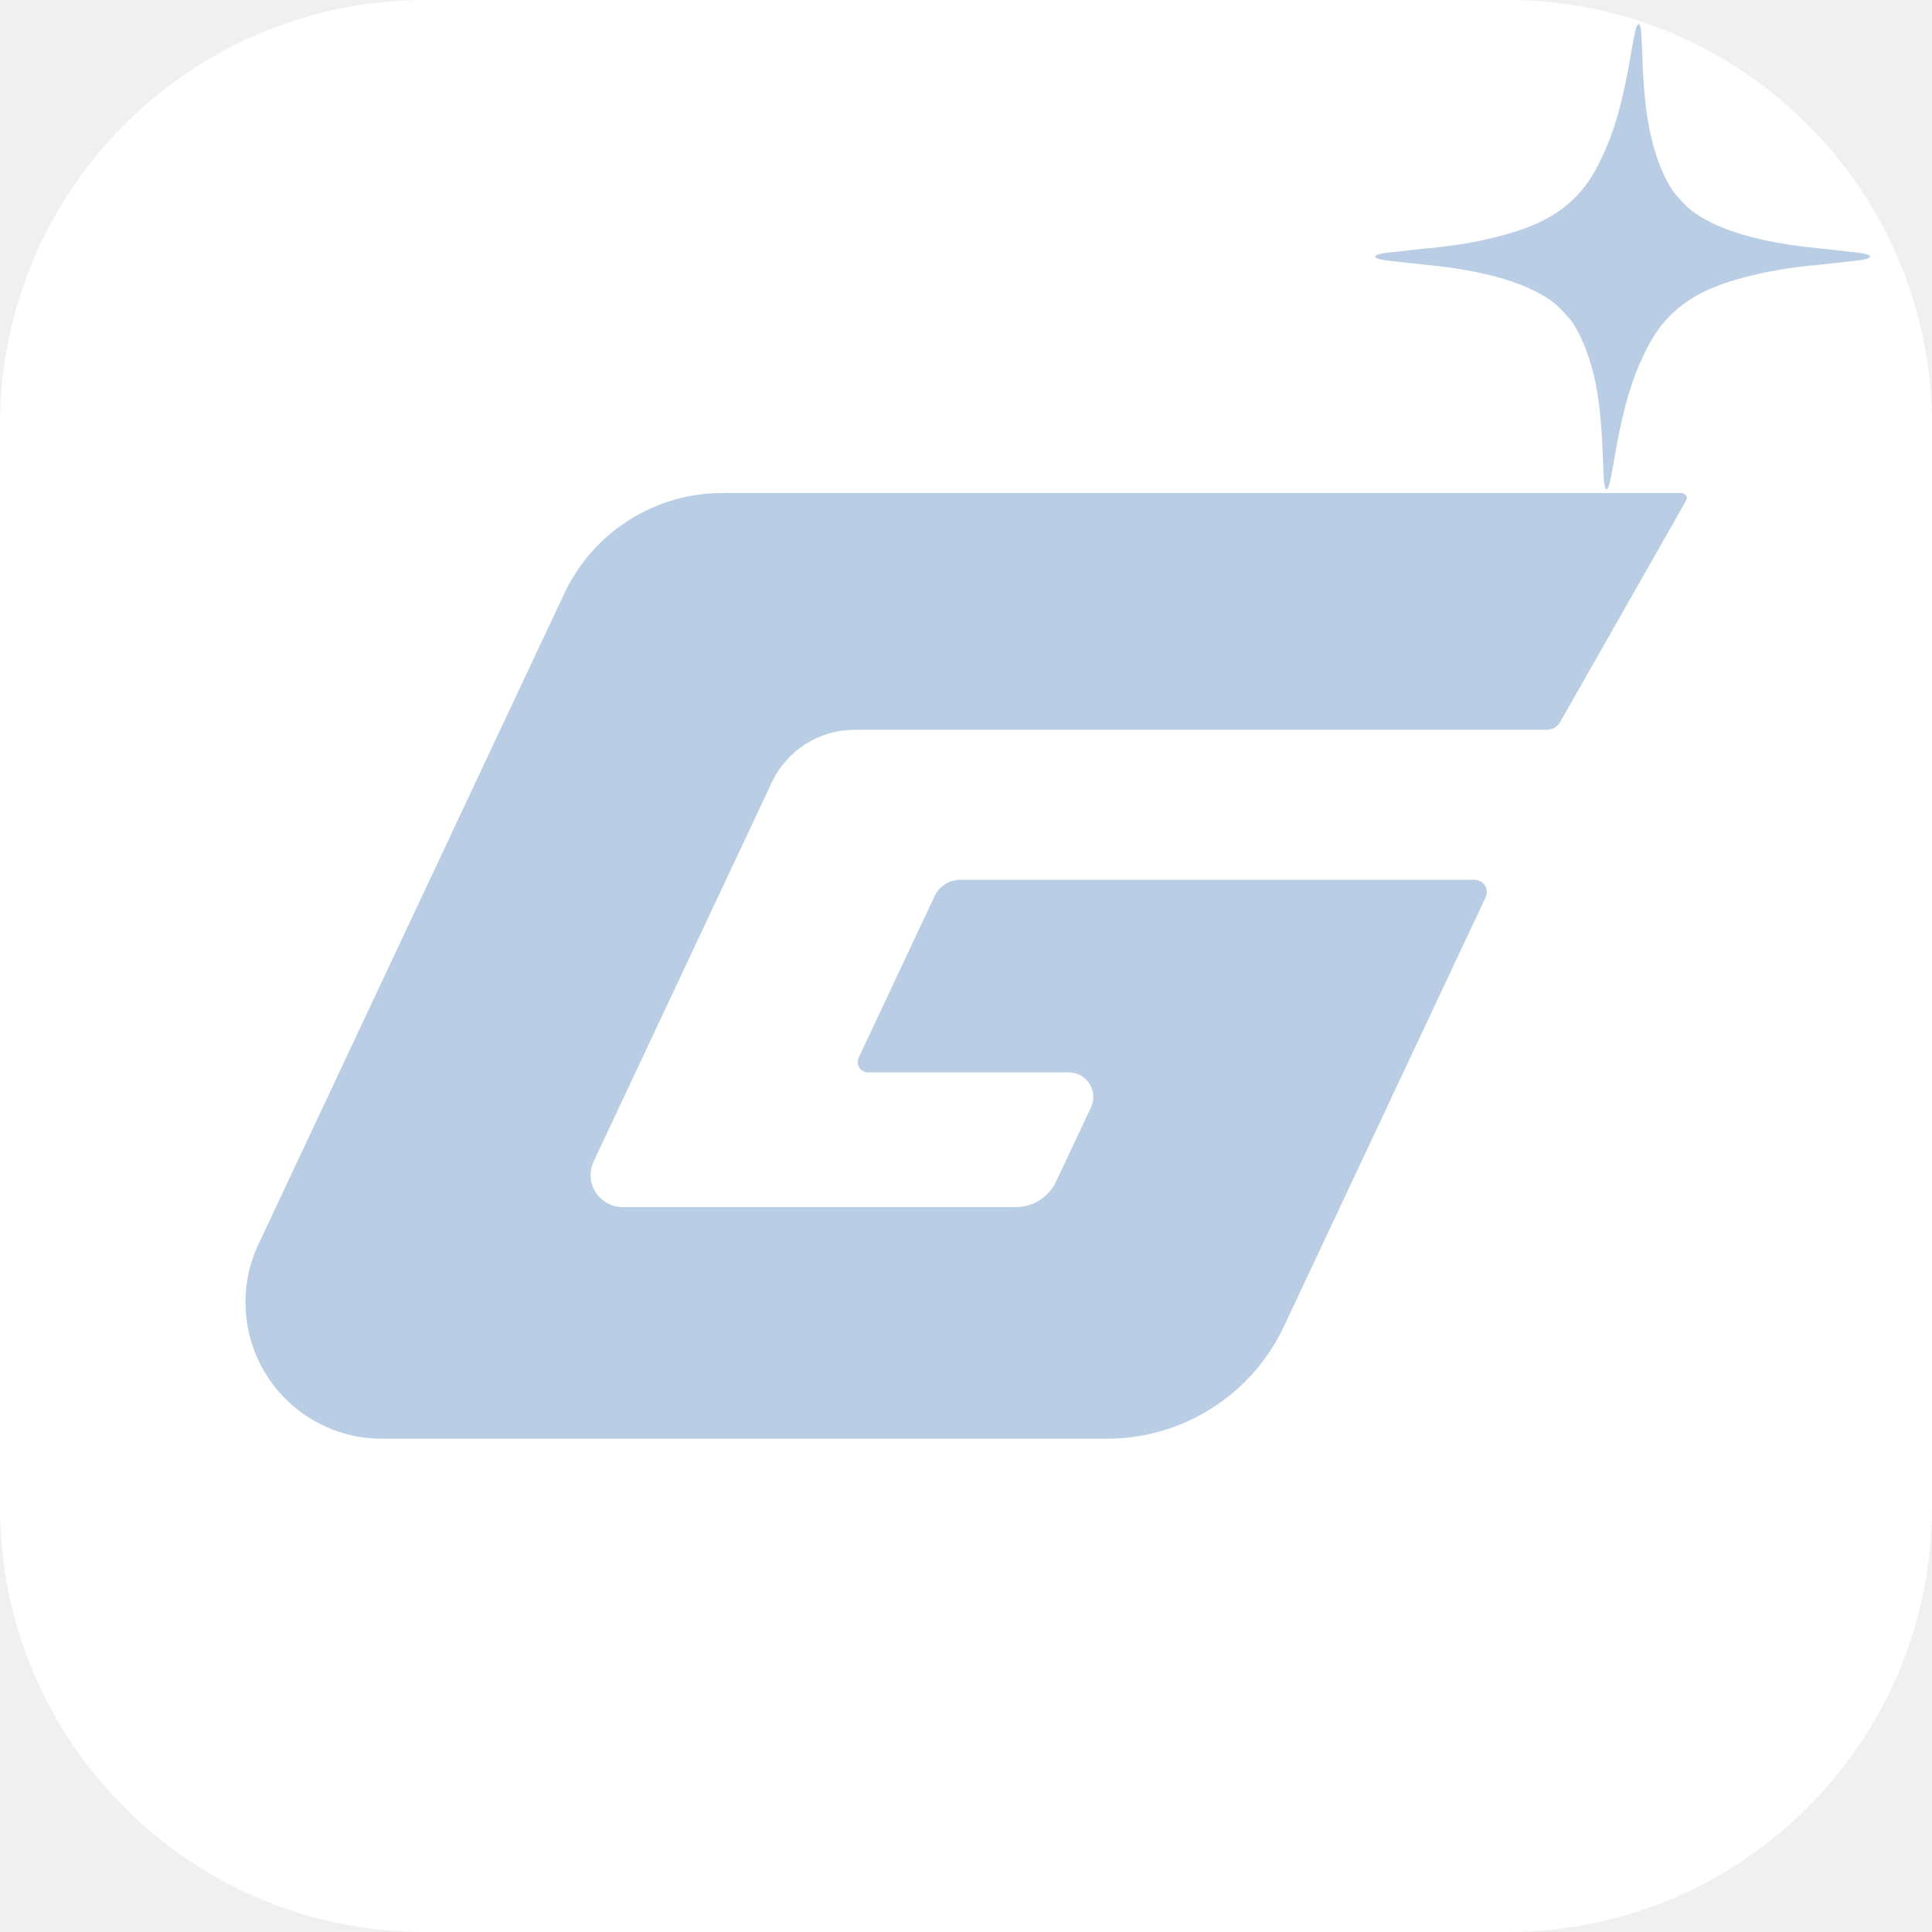
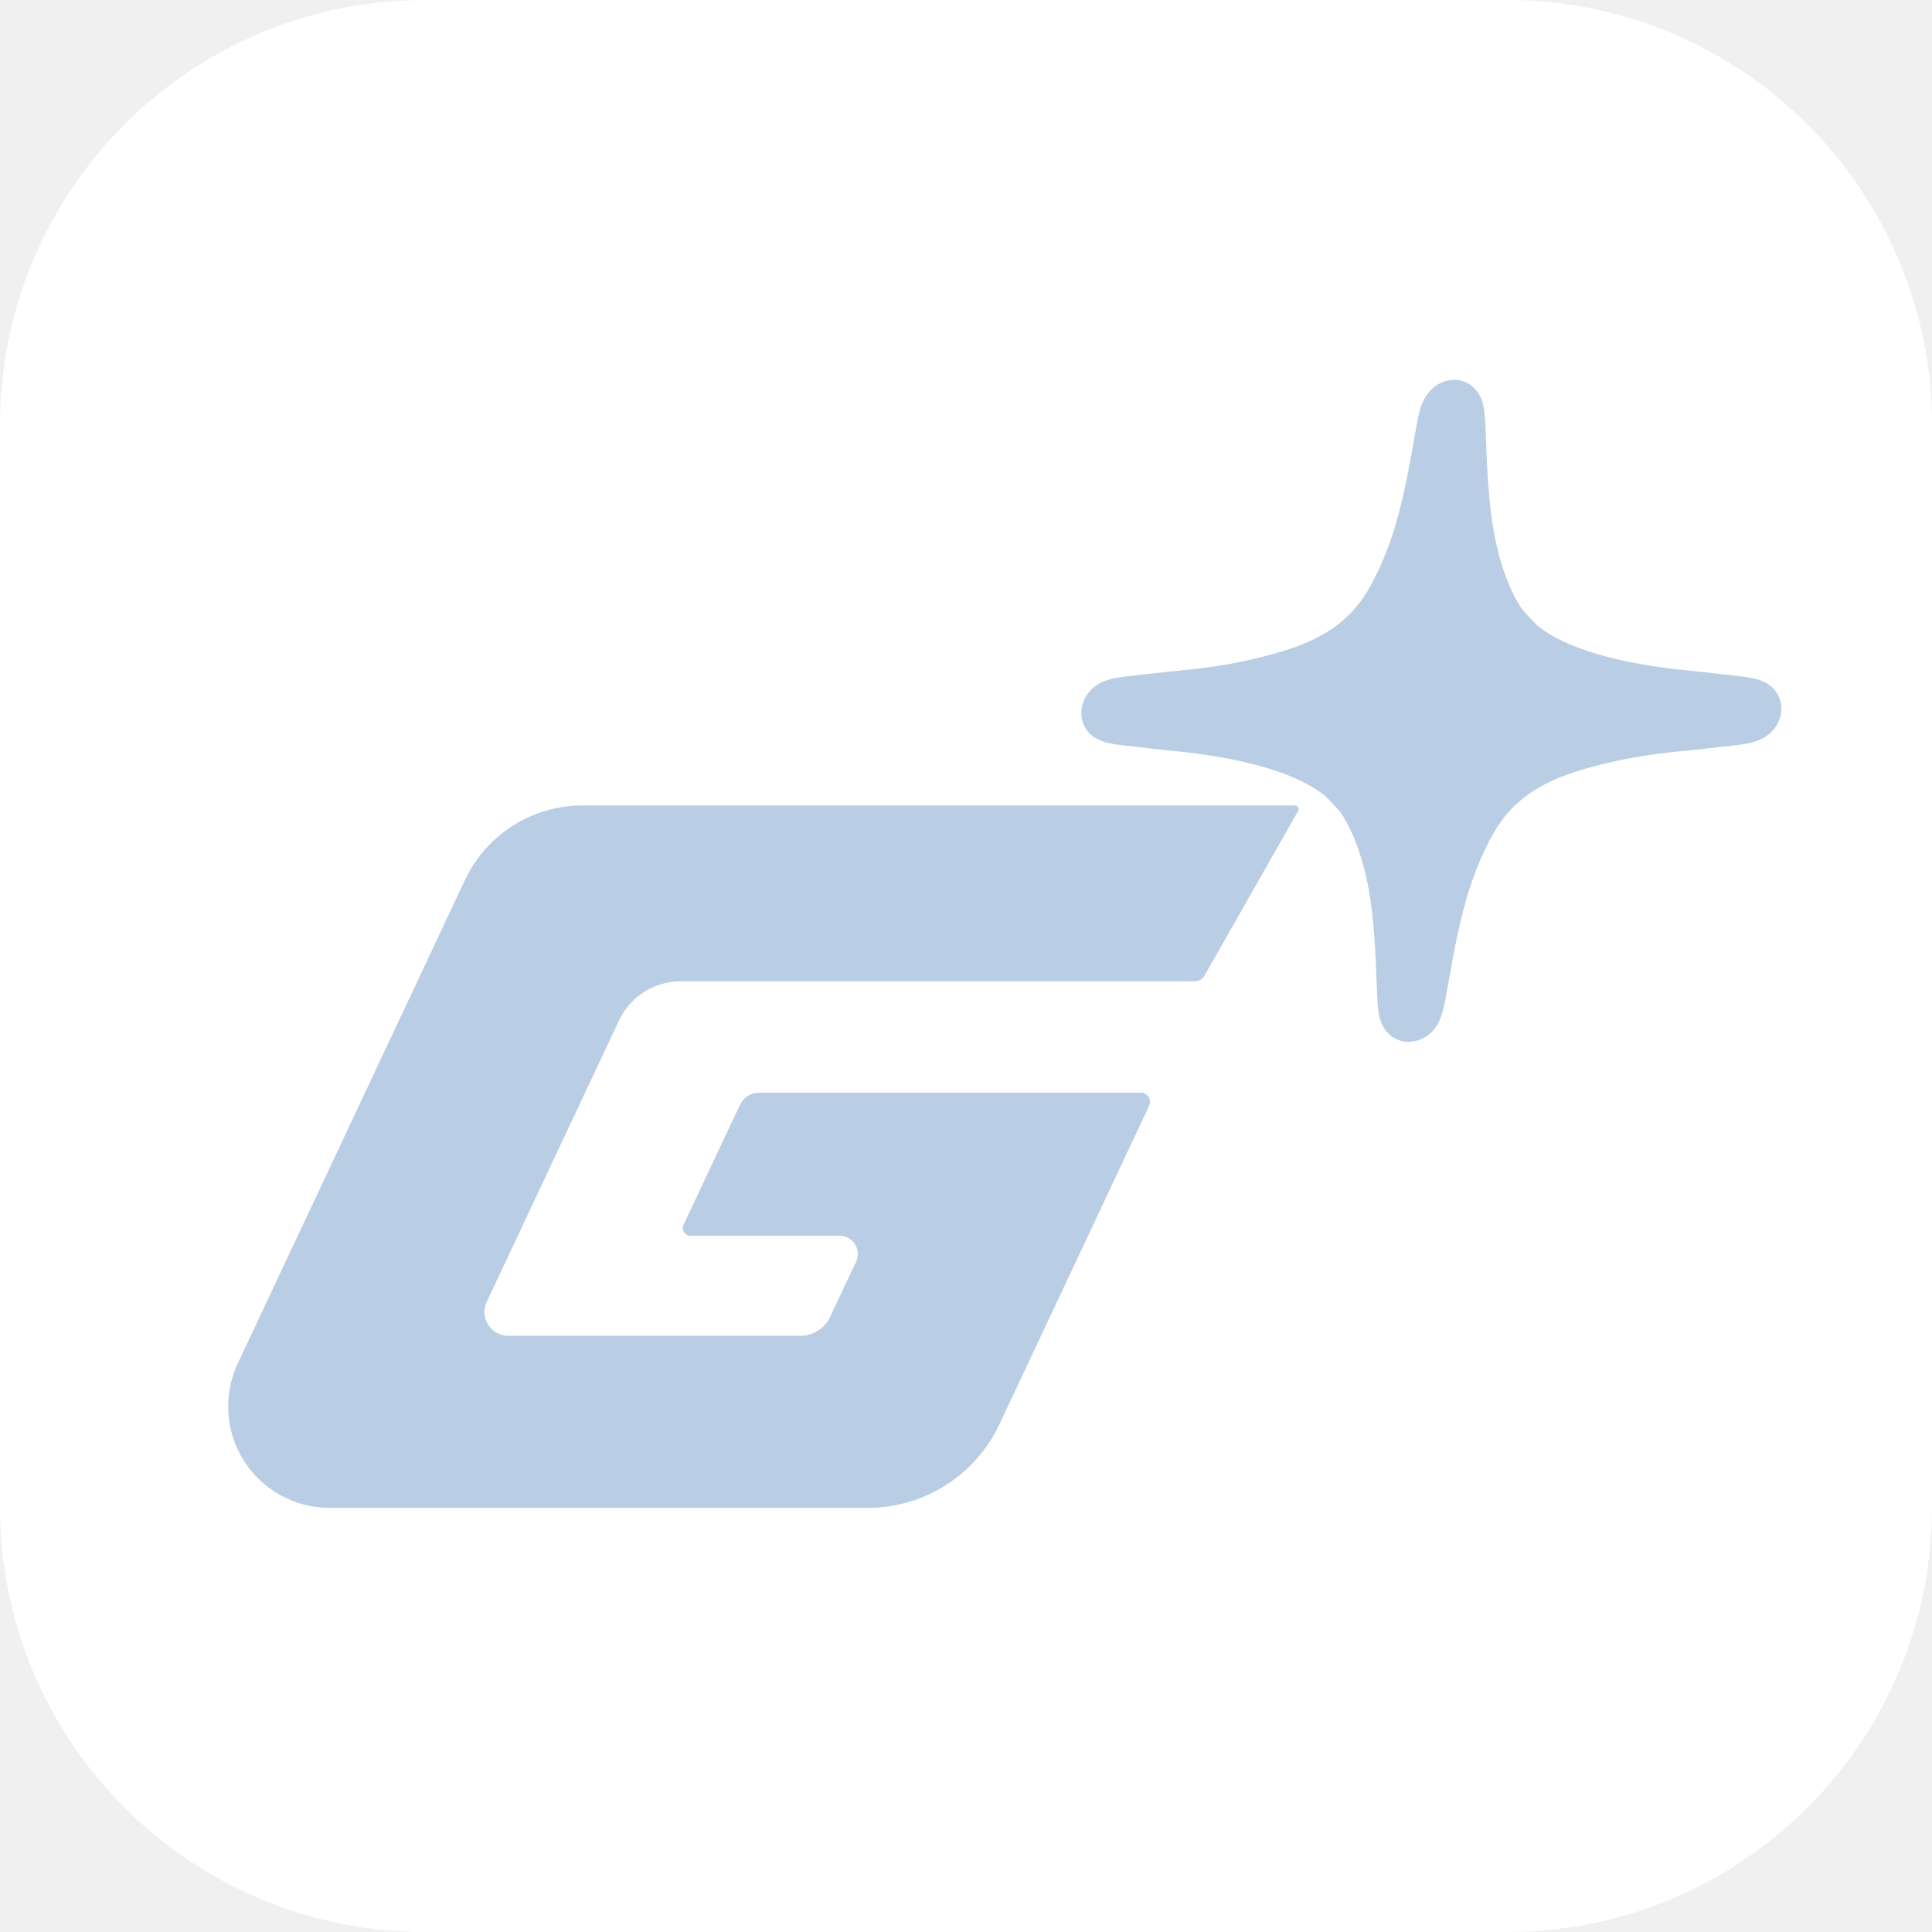
<svg xmlns="http://www.w3.org/2000/svg" role="img" aria-label="Global Toothgems" width="512" height="512" viewBox="0 0 512 512">
  <rect width="512" height="512" rx="112.64" fill="#FFFFFF" />
-   <g transform="translate(47.80 -34.10) scale(1.5)">
+   <g transform="translate(47.65 91.10) scale(1.114)">
    <path fill="#B9CDE5" d="M95.80 109.83L265.24 109.83A0.90 0.90 0 0 1 266.02 111.18L243.76 150.32A2.67 2.67 0 0 1 241.44 151.67L119.12 151.67A16.17 16.17 0 0 0 104.49 160.96L73.02 227.92A5.67 5.67 0 0 0 78.14 236.00L147.58 236.00A7.90 7.90 0 0 0 154.73 231.46L160.88 218.38A4.33 4.33 0 0 0 156.96 212.20L121.50 212.20A1.83 1.83 0 0 1 119.84 209.59L133.26 181.04A5.00 5.00 0 0 1 137.79 178.17L228.65 178.17A2.17 2.17 0 0 1 230.61 181.25L194.98 257.05A34.57 34.57 0 0 1 163.70 276.92L35.61 276.92A24.10 24.10 0 0 1 13.79 242.57L67.83 127.59A30.90 30.90 0 0 1 95.80 109.83Z" />
-     <path fill="#B9CDE5" transform="matrix(0.573 0 -0.0396 0.573 254.8 68.06667)" d="M-0.320 71.444C-0.789 70.727 -0.996 69.475 -1.630 63.500C-2.244 57.708 -2.361 56.717 -2.819 53.438C-3.613 47.744 -4.406 43.640 -5.521 39.438C-7.540 31.835 -10.701 24.792 -14.161 20.191C-15.148 18.877 -18.529 15.503 -19.863 14.500C-28.081 8.317 -41.915 4.264 -60.812 2.502C-62.325 2.361 -64.659 2.108 -66.000 1.941C-67.341 1.773 -69.591 1.519 -71.000 1.376C-74.692 1.002 -76.250 0.593 -76.250 0.000C-76.250 -0.593 -74.692 -1.002 -71.000 -1.376C-69.591 -1.519 -67.341 -1.773 -66.000 -1.941C-64.659 -2.108 -62.325 -2.361 -60.812 -2.502C-50.934 -3.423 -44.053 -4.657 -36.062 -6.941C-22.292 -10.877 -14.402 -17.167 -9.556 -28.074C-6.219 -35.585 -4.305 -42.791 -2.819 -53.438C-2.361 -56.717 -2.244 -57.708 -1.630 -63.500C-0.974 -69.685 -0.762 -70.913 -0.249 -71.519C0.000 -71.812 0.000 -71.812 0.249 -71.519C0.762 -70.913 0.974 -69.685 1.630 -63.500C2.244 -57.708 2.361 -56.717 2.819 -53.438C3.613 -47.744 4.406 -43.640 5.521 -39.438C7.540 -31.835 10.701 -24.792 14.161 -20.191C15.148 -18.877 18.529 -15.503 19.863 -14.500C28.081 -8.317 41.915 -4.264 60.812 -2.502C62.325 -2.361 64.659 -2.108 66.000 -1.941C67.341 -1.773 69.591 -1.519 71.000 -1.376C74.692 -1.002 76.250 -0.593 76.250 0.000C76.250 0.593 74.692 1.002 71.000 1.376C69.591 1.519 67.341 1.773 66.000 1.941C64.659 2.108 62.325 2.361 60.812 2.502C50.934 3.423 44.053 4.657 36.062 6.941C22.292 10.877 14.402 17.167 9.556 28.074C6.219 35.585 4.305 42.791 2.819 53.438C2.361 56.717 2.244 57.708 1.630 63.500C0.925 70.145 0.608 71.750 0.000 71.750C-0.066 71.750 -0.210 71.612 -0.320 71.444Z" />
+     <path fill="#B9CDE5" stroke="#B9CDE5" stroke-width="14" stroke-linejoin="round" transform="matrix(1 0 -0.069 1 297.719 87.312)" d="M-0.320 71.444C-0.789 70.727 -0.996 69.475 -1.630 63.500C-2.244 57.708 -2.361 56.717 -2.819 53.438C-3.613 47.744 -4.406 43.640 -5.521 39.438C-7.540 31.835 -10.701 24.792 -14.161 20.191C-15.148 18.877 -18.529 15.503 -19.863 14.500C-28.081 8.317 -41.915 4.264 -60.812 2.502C-62.325 2.361 -64.659 2.108 -66.000 1.941C-67.341 1.773 -69.591 1.519 -71.000 1.376C-74.692 1.002 -76.250 0.593 -76.250 0.000C-76.250 -0.593 -74.692 -1.002 -71.000 -1.376C-69.591 -1.519 -67.341 -1.773 -66.000 -1.941C-64.659 -2.108 -62.325 -2.361 -60.812 -2.502C-50.934 -3.423 -44.053 -4.657 -36.062 -6.941C-22.292 -10.877 -14.402 -17.167 -9.556 -28.074C-6.219 -35.585 -4.305 -42.791 -2.819 -53.438C-2.361 -56.717 -2.244 -57.708 -1.630 -63.500C-0.974 -69.685 -0.762 -70.913 -0.249 -71.519C0.000 -71.812 0.000 -71.812 0.249 -71.519C0.762 -70.913 0.974 -69.685 1.630 -63.500C2.244 -57.708 2.361 -56.717 2.819 -53.438C3.613 -47.744 4.406 -43.640 5.521 -39.438C7.540 -31.835 10.701 -24.792 14.161 -20.191C15.148 -18.877 18.529 -15.503 19.863 -14.500C28.081 -8.317 41.915 -4.264 60.812 -2.502C62.325 -2.361 64.659 -2.108 66.000 -1.941C67.341 -1.773 69.591 -1.519 71.000 -1.376C74.692 -1.002 76.250 -0.593 76.250 0.000C76.250 0.593 74.692 1.002 71.000 1.376C69.591 1.519 67.341 1.773 66.000 1.941C64.659 2.108 62.325 2.361 60.812 2.502C50.934 3.423 44.053 4.657 36.062 6.941C22.292 10.877 14.402 17.167 9.556 28.074C6.219 35.585 4.305 42.791 2.819 53.438C2.361 56.717 2.244 57.708 1.630 63.500C0.925 70.145 0.608 71.750 0.000 71.750C-0.066 71.750 -0.210 71.612 -0.320 71.444Z" />
  </g>
</svg>
